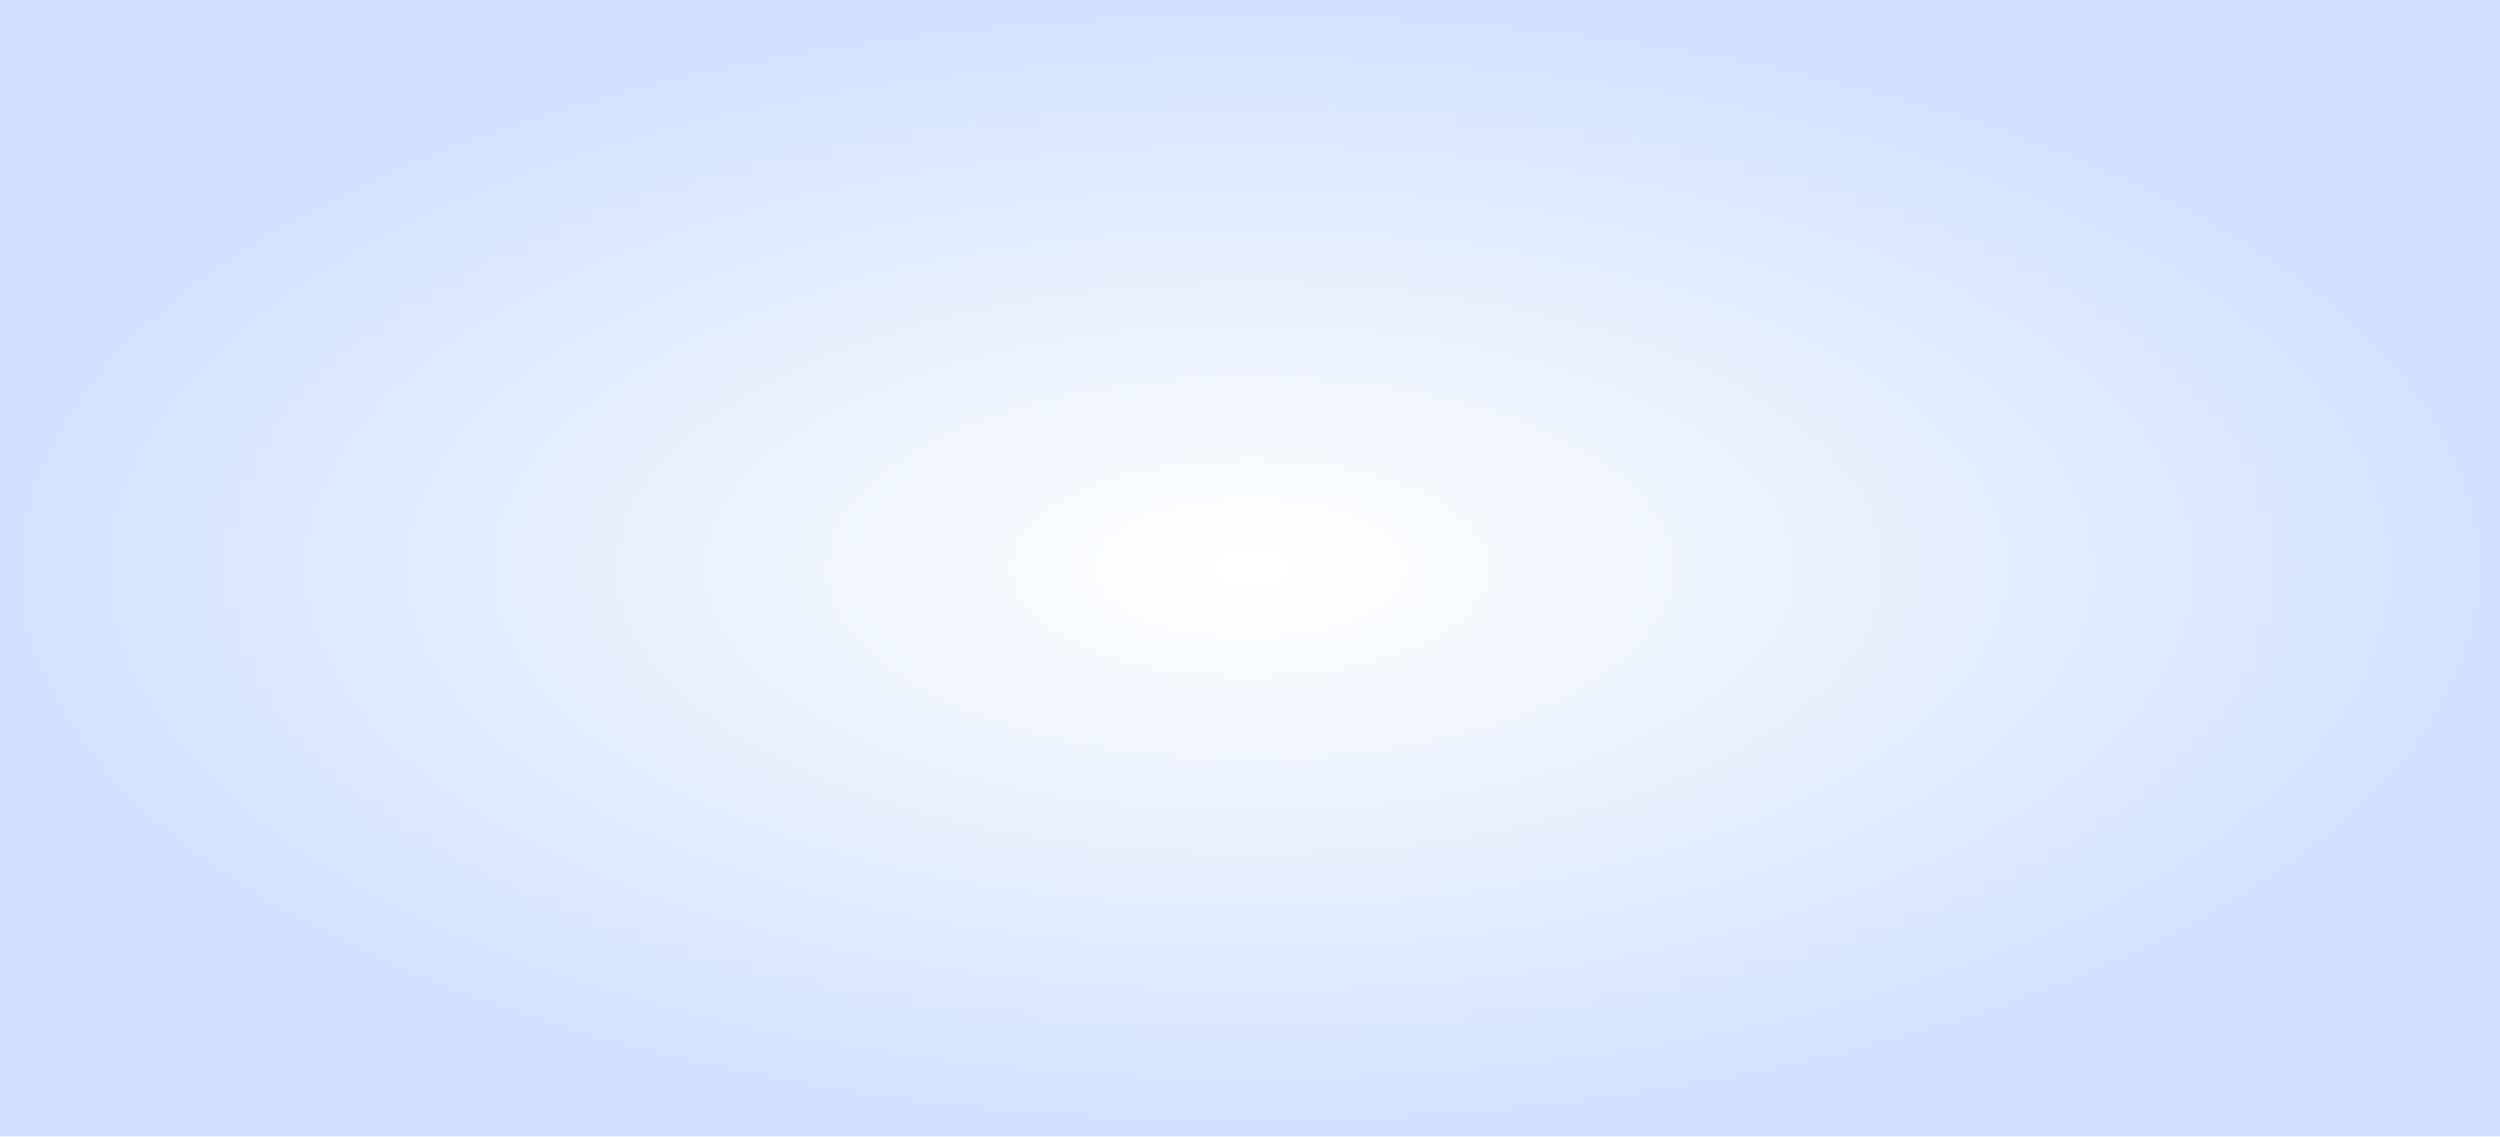
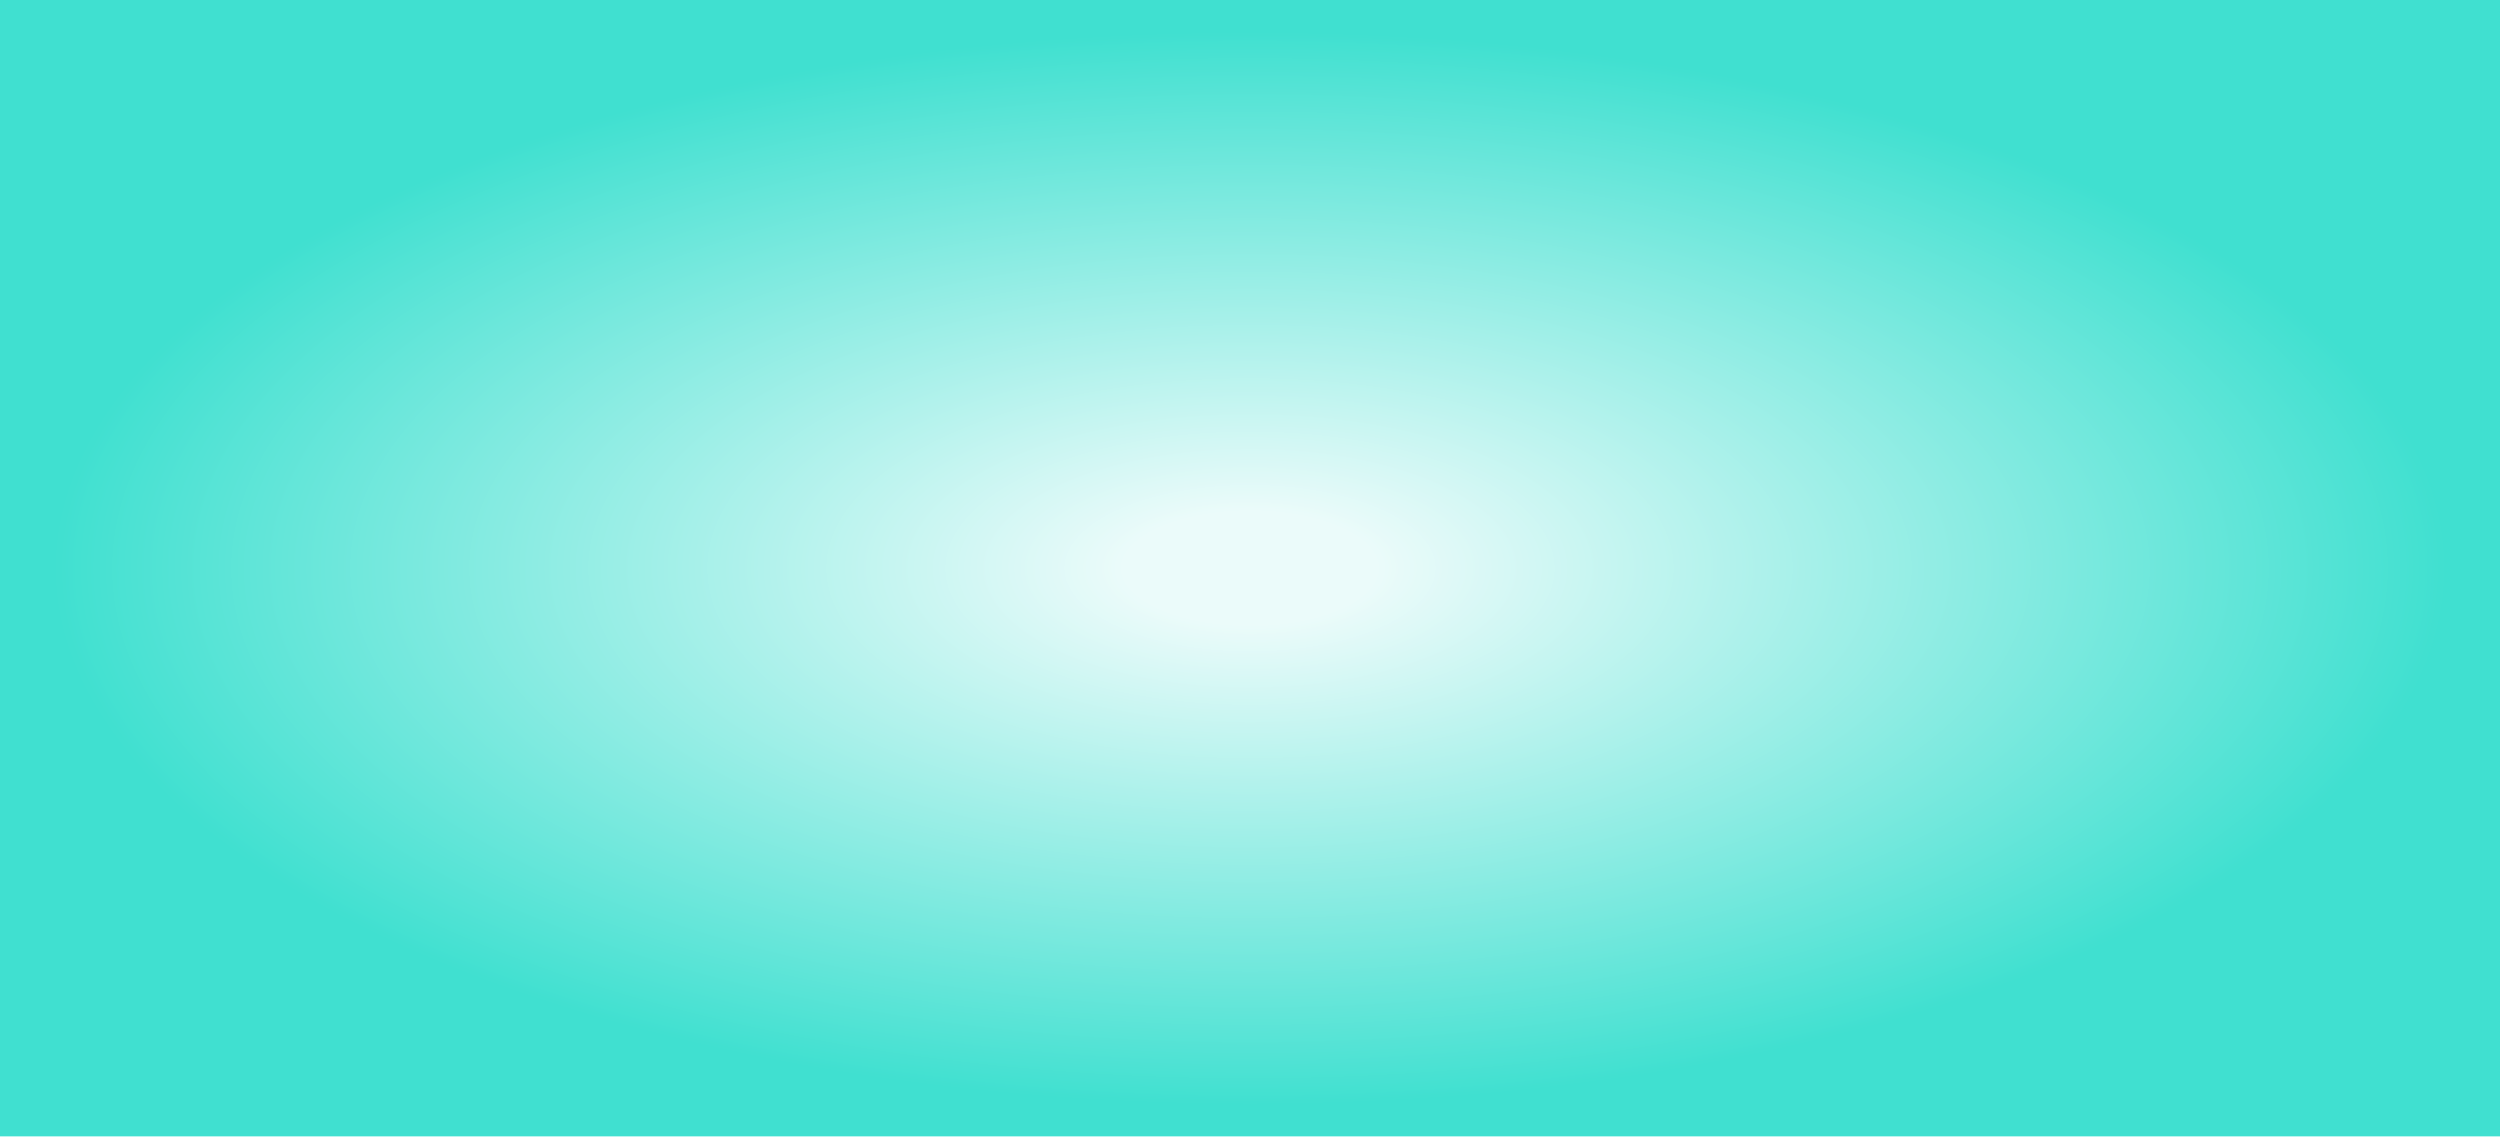
<svg xmlns="http://www.w3.org/2000/svg" viewBox="0 0 220 100">
  <defs>
    <radialGradient id="myGradient">
-       <stop offset="1%" stop-color="white" />
-       <stop offset="99%" stop-color="#D0E2FF" />
+       <stop offset="10%" stop-color="#EBFBFA" />
+       <stop offset="95%" stop-color="#40E0D0" />
    </radialGradient>
  </defs>
  <rect fill="url('#myGradient')" width="100%" height="100" />
</svg>
